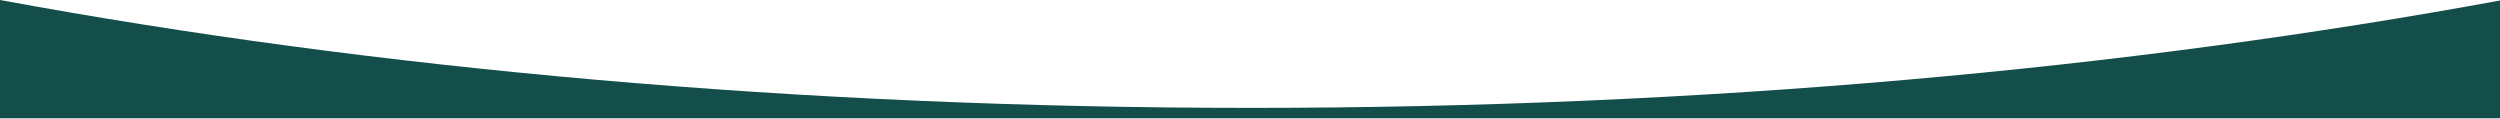
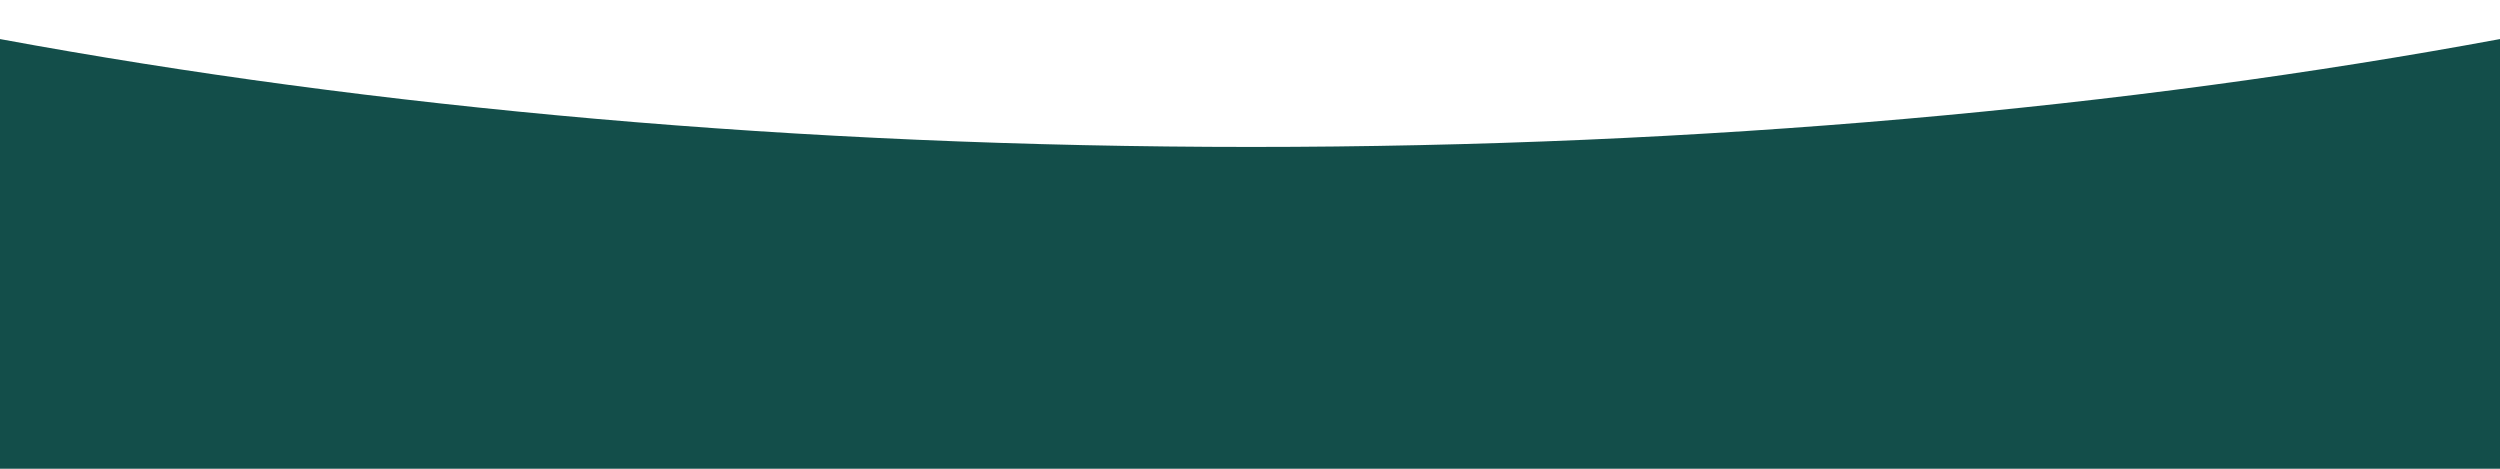
- <svg xmlns="http://www.w3.org/2000/svg" viewBox="0 0 1920 90.85">
+ <svg xmlns="http://www.w3.org/2000/svg" viewBox="0 0 1920 360">
  <g id="Layer_2" data-name="Layer 2">
-     <path d="M0 0v90.85h1920V.37C1634.07 53 1307.62 82.85 961 82.85 613.57 82.85 286.41 52.88 0 0z" fill="#134e4a" id="Layer_2-2" data-name="Layer 2" />
+     <path d="M0 0v360h1920V30C1634.07 83 1307.62 112.85 961 112.85 613.57 112.85 286.41 82.88 0 30z" fill="#134e4a" id="Layer_2-2" data-name="Layer 2" />
  </g>
</svg>
